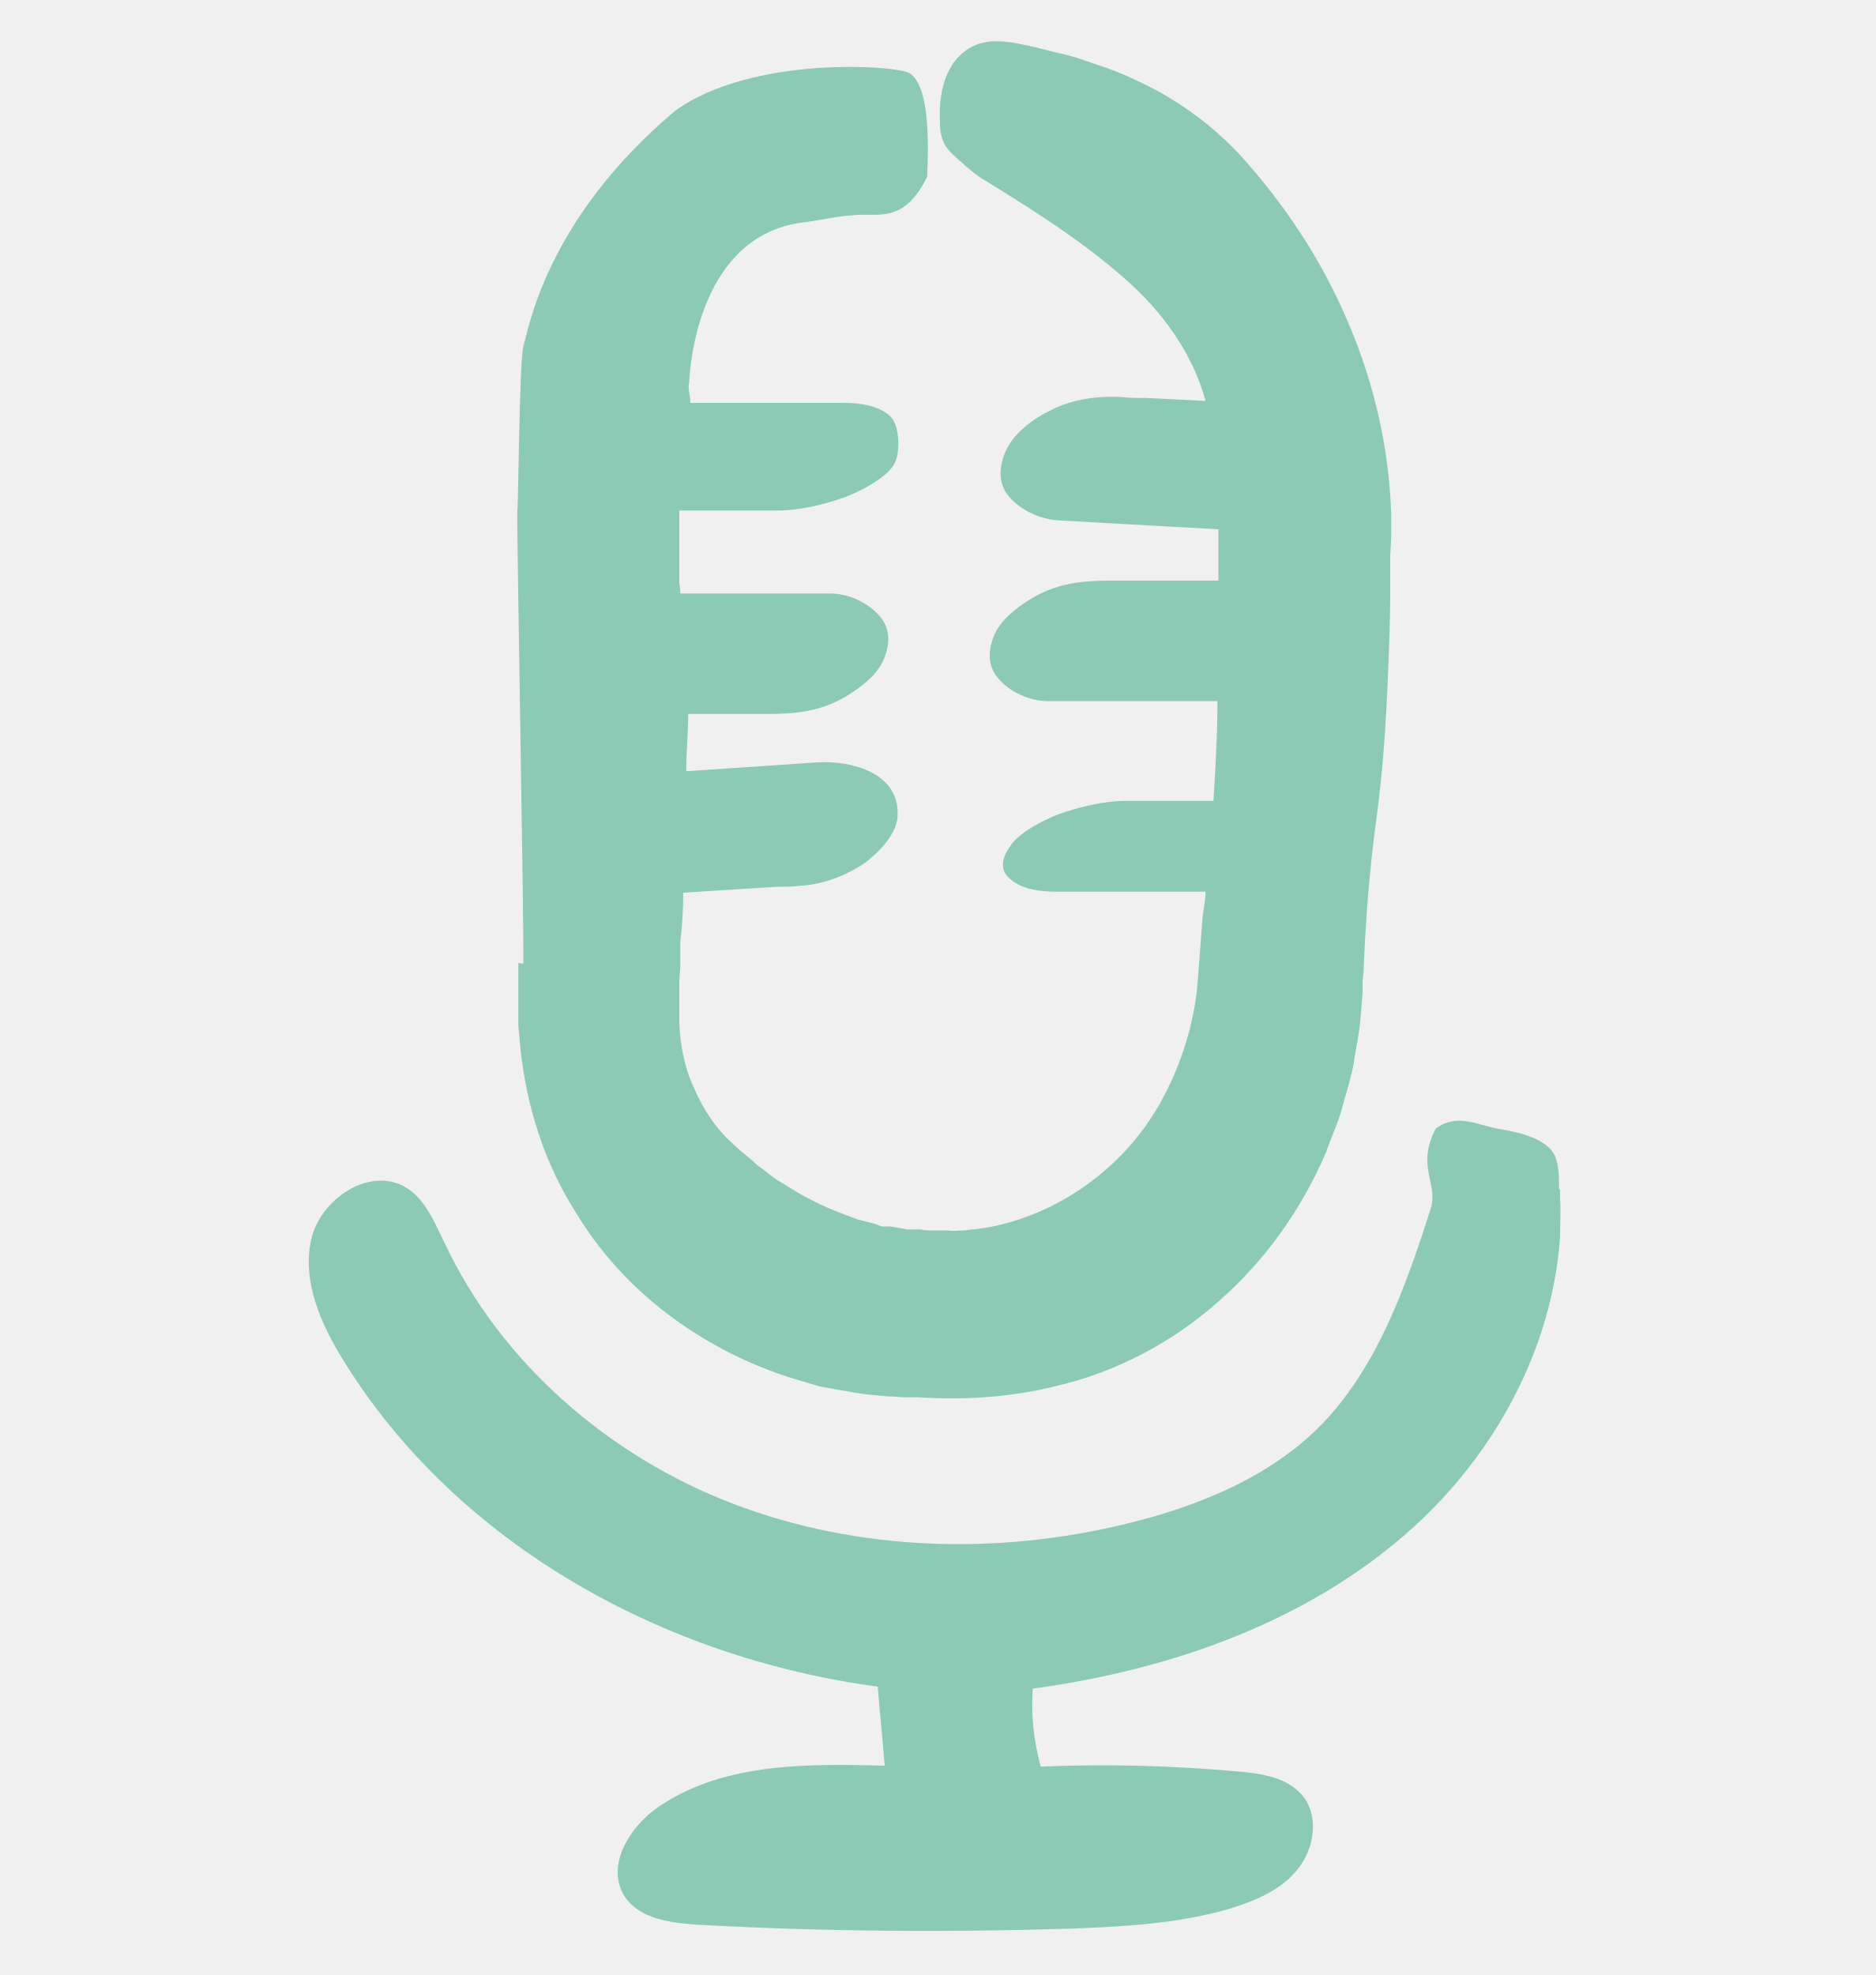
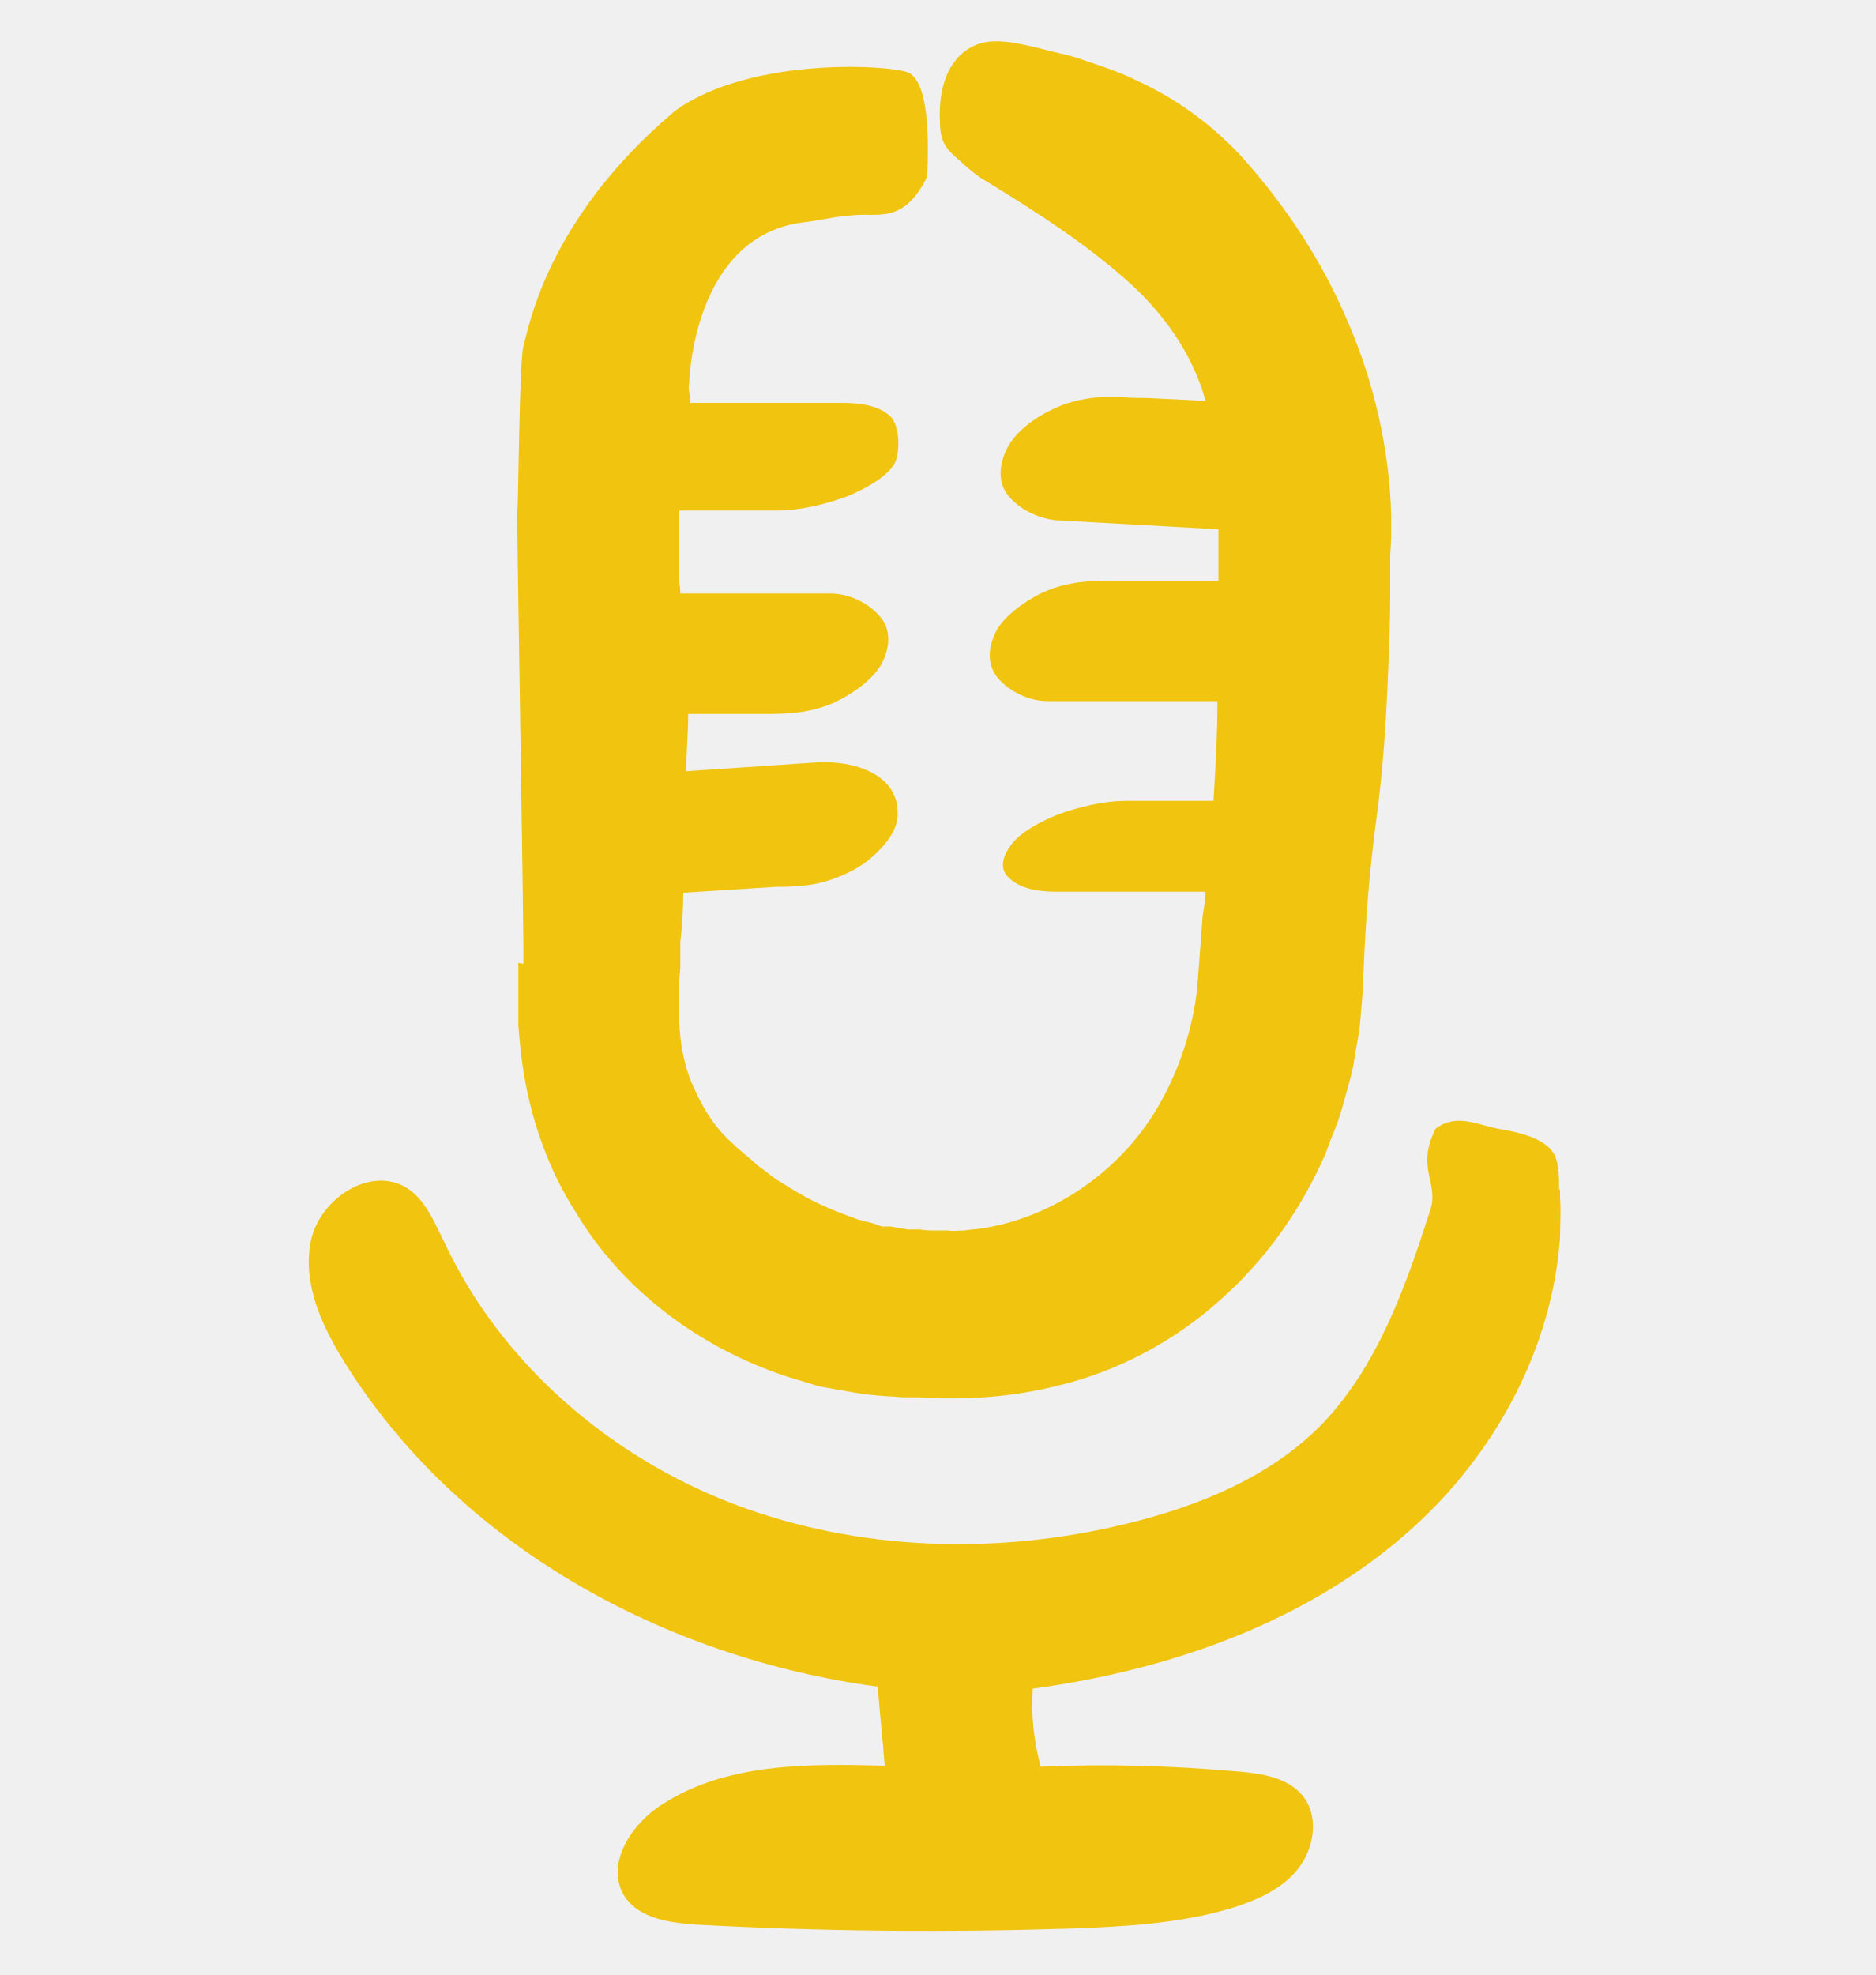
<svg xmlns="http://www.w3.org/2000/svg" width="19" height="20" viewBox="0 0 19 20" fill="none">
  <g id="microphone 1" clip-path="url(#clip0_54_404)">
    <g id="Voiceover">
-       <path id="Vector" d="M15.79 12.04C15.79 11.93 15.79 11.8 15.75 11.71C15.67 11.52 15.35 11.46 15.17 11.43C14.96 11.39 14.75 11.27 14.54 11.43C14.34 11.82 14.57 11.98 14.49 12.24C14.24 13.02 13.96 13.82 13.4 14.41C12.88 14.95 12.15 15.25 11.41 15.43C10.1 15.75 8.69 15.71 7.43 15.23C6.17 14.75 5.07 13.8 4.5 12.58C4.4 12.38 4.31 12.15 4.12 12.03C3.75 11.8 3.24 12.14 3.15 12.56C3.06 12.98 3.25 13.41 3.48 13.78C4.63 15.64 6.72 16.79 8.89 17.08C8.91 17.35 8.94 17.61 8.96 17.88C8.19 17.86 7.36 17.85 6.71 18.27C6.39 18.47 6.12 18.89 6.33 19.21C6.48 19.43 6.78 19.47 7.05 19.49C8.32 19.56 9.58 19.57 10.85 19.53C11.39 19.51 11.93 19.48 12.45 19.33C12.71 19.25 12.98 19.14 13.15 18.92C13.32 18.7 13.36 18.37 13.18 18.17C13.03 18 12.78 17.96 12.55 17.94C11.88 17.88 11.21 17.86 10.54 17.89C10.47 17.63 10.44 17.36 10.46 17.1C11.86 16.91 13.26 16.42 14.31 15.47C15.14 14.72 15.72 13.66 15.8 12.53C15.8 12.4 15.81 12.26 15.8 12.13C15.8 12.1 15.8 12.08 15.8 12.05L15.79 12.04Z" fill="#8CCAB6" />
-       <path id="Vector_2" d="M5.25 9.75V9.95V10.17C5.25 10.24 5.25 10.32 5.25 10.39L5.27 10.61C5.33 11.19 5.51 11.78 5.84 12.29C6.31 13.07 7.09 13.65 7.97 13.94L8.3 14.04L8.64 14.1C8.75 14.12 8.87 14.13 8.99 14.14C9.05 14.14 9.11 14.15 9.16 14.15H9.31C9.77 14.18 10.25 14.15 10.72 14.03C11.31 13.89 11.88 13.59 12.34 13.18C12.81 12.77 13.18 12.25 13.43 11.67C13.48 11.52 13.55 11.38 13.59 11.23C13.63 11.08 13.68 10.93 13.71 10.77C13.73 10.62 13.77 10.46 13.78 10.3L13.8 10.06V9.94L13.81 9.84C13.83 9.32 13.87 8.81 13.94 8.29C14.01 7.78 14.04 7.28 14.06 6.77C14.07 6.52 14.08 6.26 14.08 6.01V5.63L14.09 5.44C14.09 5.41 14.09 5.37 14.09 5.33V5.21C14.07 4.55 13.92 3.89 13.66 3.28C13.4 2.66 13.03 2.09 12.56 1.57C12.26 1.25 11.9 0.99 11.5 0.81C11.3 0.71 11.09 0.65 10.89 0.58C10.79 0.55 10.68 0.53 10.57 0.5C10.46 0.47 10.36 0.45 10.25 0.43C10.09 0.41 9.93 0.4 9.77 0.52C9.61 0.64 9.5 0.88 9.52 1.24C9.52 1.45 9.6 1.52 9.7 1.61C9.8 1.7 9.89 1.78 9.98 1.83C10.52 2.16 10.98 2.46 11.39 2.82C11.77 3.15 12.08 3.58 12.21 4.06C12.01 4.05 11.81 4.04 11.61 4.03C11.52 4.03 11.44 4.03 11.35 4.02C11.11 4.01 10.87 4.04 10.65 4.15C10.48 4.23 10.27 4.38 10.19 4.56C10.12 4.71 10.1 4.89 10.22 5.03C10.34 5.17 10.54 5.26 10.72 5.27C11.26 5.3 11.8 5.33 12.34 5.36V5.88H11.24C10.99 5.88 10.77 5.9 10.54 6.01C10.38 6.09 10.16 6.24 10.08 6.41C10.01 6.56 9.99 6.73 10.11 6.87C10.23 7.01 10.43 7.1 10.61 7.1H12.33C12.33 7.44 12.31 7.78 12.29 8.11H11.41C11.18 8.11 10.93 8.17 10.71 8.25C10.56 8.31 10.32 8.43 10.23 8.57C10.16 8.67 10.11 8.8 10.23 8.9C10.35 9.01 10.55 9.03 10.7 9.03H12.21C12.21 9.11 12.19 9.2 12.18 9.28L12.15 9.68C12.14 9.81 12.13 9.96 12.12 10.05C12.07 10.45 11.94 10.83 11.75 11.17C11.37 11.85 10.67 12.33 9.94 12.44C9.88 12.45 9.82 12.45 9.77 12.46C9.71 12.46 9.65 12.47 9.6 12.46H9.43C9.43 12.46 9.36 12.46 9.32 12.45H9.19L9.02 12.42H8.93L8.85 12.39L8.69 12.35C8.64 12.33 8.58 12.31 8.53 12.29C8.32 12.21 8.12 12.11 7.94 11.99C7.84 11.94 7.76 11.86 7.67 11.8C7.59 11.72 7.5 11.66 7.42 11.58C7.25 11.43 7.12 11.23 7.03 11.02C6.93 10.81 6.89 10.58 6.88 10.36V10.19C6.88 10.13 6.88 10.08 6.88 10.02V9.93L6.89 9.8V9.54C6.91 9.37 6.92 9.2 6.92 9.04C7.24 9.02 7.55 9 7.87 8.98C7.95 8.98 8.02 8.98 8.1 8.97C8.33 8.96 8.59 8.86 8.77 8.73C8.9 8.63 9.08 8.45 9.09 8.27C9.12 7.83 8.63 7.7 8.28 7.72C7.84 7.75 7.39 7.78 6.95 7.81C6.95 7.62 6.97 7.43 6.97 7.23H7.78C8.03 7.23 8.25 7.21 8.48 7.1C8.64 7.02 8.86 6.87 8.94 6.7C9.01 6.55 9.03 6.38 8.91 6.24C8.79 6.1 8.59 6.01 8.41 6.01H6.89C6.89 6.01 6.89 5.94 6.88 5.91C6.88 5.91 6.88 5.26 6.88 5.17H7.87C8.1 5.17 8.35 5.11 8.57 5.03C8.72 4.97 8.96 4.85 9.05 4.71C9.12 4.61 9.12 4.3 9.01 4.21C8.89 4.1 8.69 4.08 8.54 4.08H6.99C7 4.03 6.96 3.93 6.98 3.88C6.98 3.88 7.01 2.38 8.15 2.25C8.31 2.23 8.47 2.19 8.64 2.18C8.88 2.15 9.15 2.28 9.39 1.79C9.42 1.18 9.36 0.83 9.21 0.74C9.07 0.66 7.62 0.56 6.84 1.12C5.52 2.23 5.35 3.35 5.3 3.51C5.26 3.67 5.25 5.1 5.24 5.17C5.23 5.26 5.31 9.49 5.3 9.76L5.25 9.75Z" fill="#8CCAB6" />
+       <path id="Vector" d="M15.79 12.04C15.79 11.93 15.79 11.8 15.75 11.71C15.67 11.52 15.35 11.46 15.17 11.43C14.96 11.39 14.75 11.27 14.54 11.43C14.34 11.82 14.57 11.98 14.49 12.24C14.24 13.02 13.96 13.82 13.4 14.41C12.88 14.95 12.15 15.25 11.41 15.43C10.1 15.75 8.69 15.71 7.43 15.23C6.17 14.75 5.07 13.8 4.5 12.58C4.4 12.38 4.31 12.15 4.12 12.03C3.75 11.8 3.24 12.14 3.15 12.56C3.06 12.98 3.25 13.41 3.48 13.78C4.63 15.64 6.72 16.79 8.89 17.08C8.91 17.35 8.94 17.61 8.96 17.88C8.19 17.86 7.36 17.85 6.71 18.27C6.39 18.47 6.12 18.89 6.33 19.21C6.48 19.43 6.78 19.47 7.05 19.49C8.32 19.56 9.58 19.57 10.85 19.53C11.39 19.51 11.93 19.48 12.45 19.33C12.71 19.25 12.98 19.14 13.15 18.92C13.32 18.7 13.36 18.37 13.18 18.17C13.03 18 12.78 17.96 12.55 17.94C11.88 17.88 11.21 17.86 10.54 17.89C10.47 17.63 10.44 17.36 10.46 17.1C11.86 16.91 13.26 16.42 14.31 15.47C15.14 14.72 15.72 13.66 15.8 12.53C15.8 12.4 15.81 12.26 15.8 12.13C15.8 12.1 15.8 12.08 15.8 12.05L15.79 12.04Z" fill="#F1C40F" />
+       <path id="Vector_2" d="M5.25 9.75V9.95V10.17C5.25 10.24 5.25 10.32 5.25 10.39L5.27 10.61C5.33 11.19 5.51 11.78 5.84 12.29C6.31 13.07 7.09 13.65 7.97 13.94L8.3 14.04L8.64 14.1C8.75 14.12 8.87 14.13 8.99 14.14C9.05 14.14 9.11 14.15 9.16 14.15H9.31C9.77 14.18 10.25 14.15 10.72 14.03C11.31 13.89 11.88 13.59 12.34 13.18C12.81 12.77 13.18 12.25 13.43 11.67C13.48 11.52 13.55 11.38 13.59 11.23C13.63 11.08 13.68 10.93 13.71 10.77C13.73 10.62 13.77 10.46 13.78 10.3L13.8 10.06V9.94L13.81 9.84C13.83 9.32 13.87 8.81 13.94 8.29C14.01 7.78 14.04 7.28 14.06 6.77C14.07 6.52 14.08 6.26 14.08 6.01V5.63L14.09 5.44C14.09 5.41 14.09 5.37 14.09 5.33V5.21C14.07 4.55 13.92 3.89 13.66 3.28C13.4 2.66 13.03 2.09 12.56 1.57C12.26 1.25 11.9 0.99 11.5 0.81C11.3 0.71 11.09 0.65 10.89 0.58C10.79 0.55 10.68 0.53 10.57 0.5C10.46 0.47 10.36 0.45 10.25 0.43C10.09 0.41 9.93 0.4 9.77 0.52C9.61 0.64 9.5 0.88 9.52 1.24C9.52 1.45 9.6 1.52 9.7 1.61C9.8 1.7 9.89 1.78 9.98 1.83C10.52 2.16 10.98 2.46 11.39 2.82C11.77 3.15 12.08 3.58 12.21 4.06C12.01 4.05 11.81 4.04 11.61 4.03C11.52 4.03 11.44 4.03 11.35 4.02C11.11 4.01 10.87 4.04 10.65 4.15C10.48 4.23 10.27 4.38 10.19 4.56C10.12 4.71 10.1 4.89 10.22 5.03C10.34 5.17 10.54 5.26 10.72 5.27C11.26 5.3 11.8 5.33 12.34 5.36V5.88H11.24C10.99 5.88 10.77 5.9 10.54 6.01C10.38 6.09 10.16 6.24 10.08 6.41C10.01 6.56 9.99 6.73 10.11 6.87C10.23 7.01 10.43 7.1 10.61 7.1H12.33C12.33 7.44 12.31 7.78 12.29 8.11H11.41C11.18 8.11 10.93 8.17 10.71 8.25C10.56 8.31 10.32 8.43 10.23 8.57C10.16 8.67 10.11 8.8 10.23 8.9C10.35 9.01 10.55 9.03 10.7 9.03H12.21C12.21 9.11 12.19 9.2 12.18 9.28L12.15 9.68C12.14 9.81 12.13 9.96 12.12 10.05C12.07 10.45 11.94 10.83 11.75 11.17C11.37 11.85 10.67 12.33 9.94 12.44C9.88 12.45 9.82 12.45 9.77 12.46C9.71 12.46 9.65 12.47 9.6 12.46H9.43C9.43 12.46 9.36 12.46 9.32 12.45H9.19L9.02 12.42H8.93L8.85 12.39L8.69 12.35C8.64 12.33 8.58 12.31 8.53 12.29C8.32 12.21 8.12 12.11 7.94 11.99C7.84 11.94 7.76 11.86 7.67 11.8C7.59 11.72 7.5 11.66 7.42 11.58C7.25 11.43 7.12 11.23 7.03 11.02C6.93 10.81 6.89 10.58 6.88 10.36V10.19C6.88 10.13 6.88 10.08 6.88 10.02V9.93L6.89 9.8V9.54C6.91 9.37 6.92 9.2 6.92 9.04C7.24 9.02 7.55 9 7.87 8.98C7.95 8.98 8.02 8.98 8.1 8.97C8.33 8.96 8.59 8.86 8.77 8.73C8.9 8.63 9.08 8.45 9.09 8.27C9.12 7.83 8.63 7.7 8.28 7.72C7.84 7.75 7.39 7.78 6.95 7.81C6.95 7.62 6.97 7.43 6.97 7.23H7.78C8.03 7.23 8.25 7.21 8.48 7.1C8.64 7.02 8.86 6.87 8.94 6.7C9.01 6.55 9.03 6.38 8.91 6.24C8.79 6.1 8.59 6.01 8.41 6.01H6.89C6.89 6.01 6.89 5.94 6.88 5.91C6.88 5.91 6.88 5.26 6.88 5.17H7.87C8.1 5.17 8.35 5.11 8.57 5.03C8.72 4.97 8.96 4.85 9.05 4.71C9.12 4.61 9.12 4.3 9.01 4.21C8.89 4.1 8.69 4.08 8.54 4.08H6.99C7 4.03 6.96 3.93 6.98 3.88C6.98 3.88 7.01 2.38 8.15 2.25C8.31 2.23 8.47 2.19 8.64 2.18C8.88 2.15 9.15 2.28 9.39 1.79C9.42 1.18 9.36 0.83 9.21 0.74C9.07 0.66 7.62 0.56 6.84 1.12C5.52 2.23 5.35 3.35 5.3 3.51C5.26 3.67 5.25 5.1 5.24 5.17C5.23 5.26 5.31 9.49 5.3 9.76L5.25 9.75Z" fill="#F1C40F" />
    </g>
  </g>
  <defs>
    <clipPath id="clip0_54_404">
      <rect width="18.92" height="19.42" fill="white" transform="translate(0 0.290039)" />
    </clipPath>
  </defs>
</svg>
